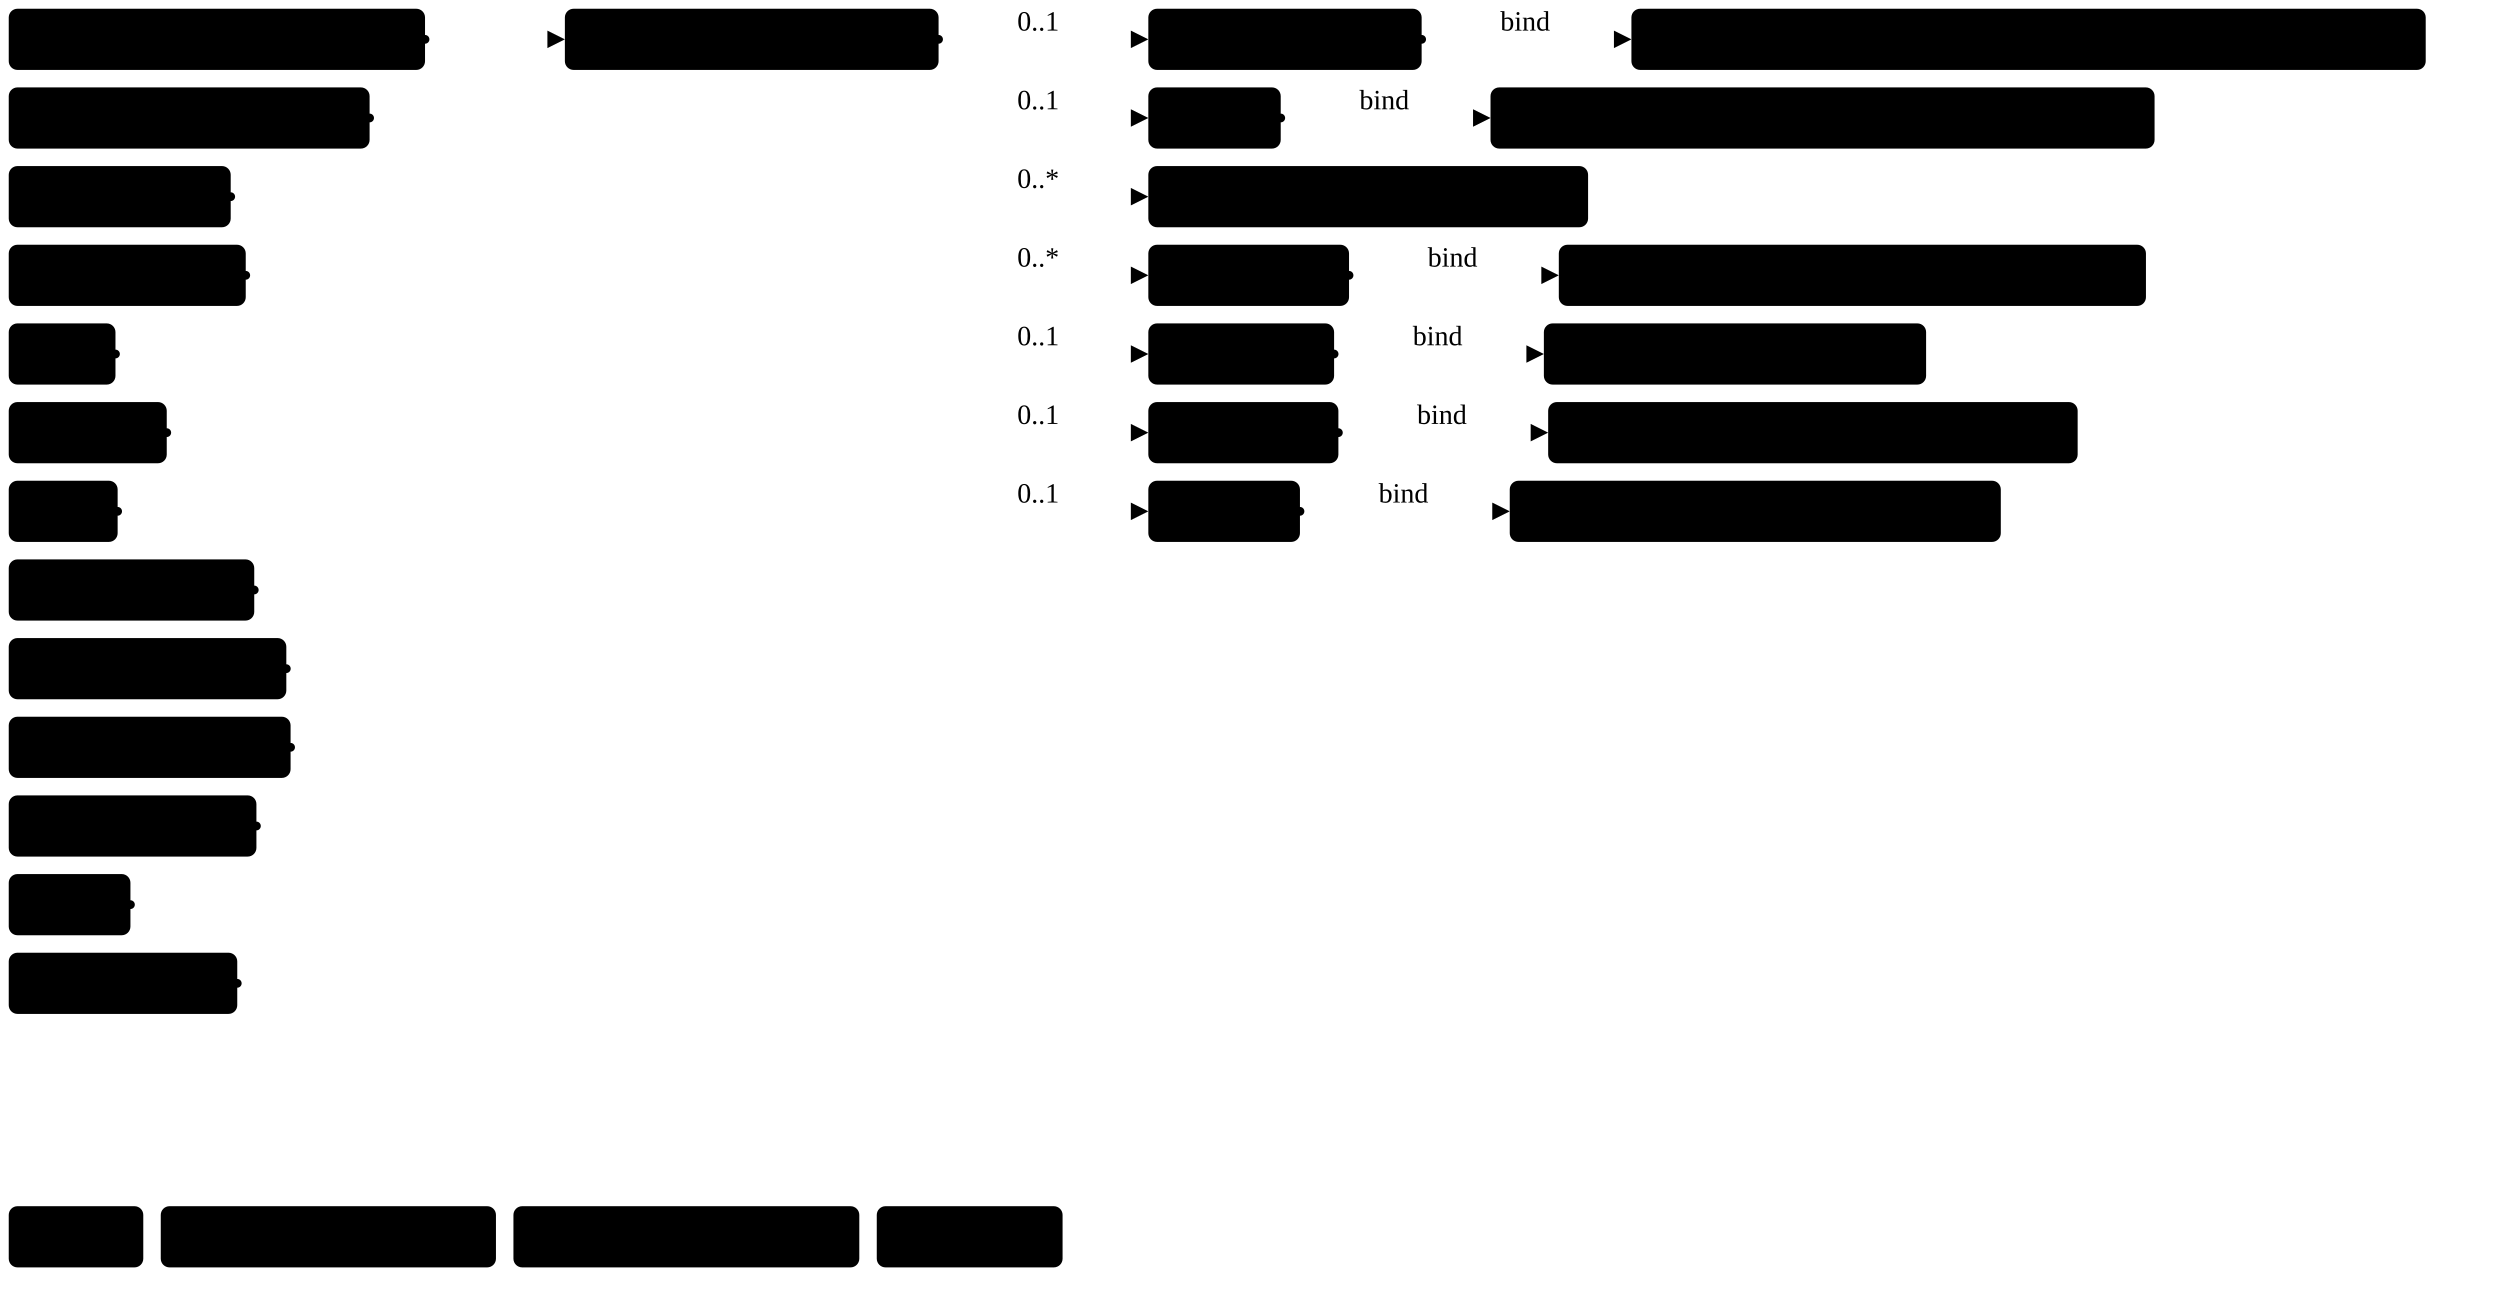
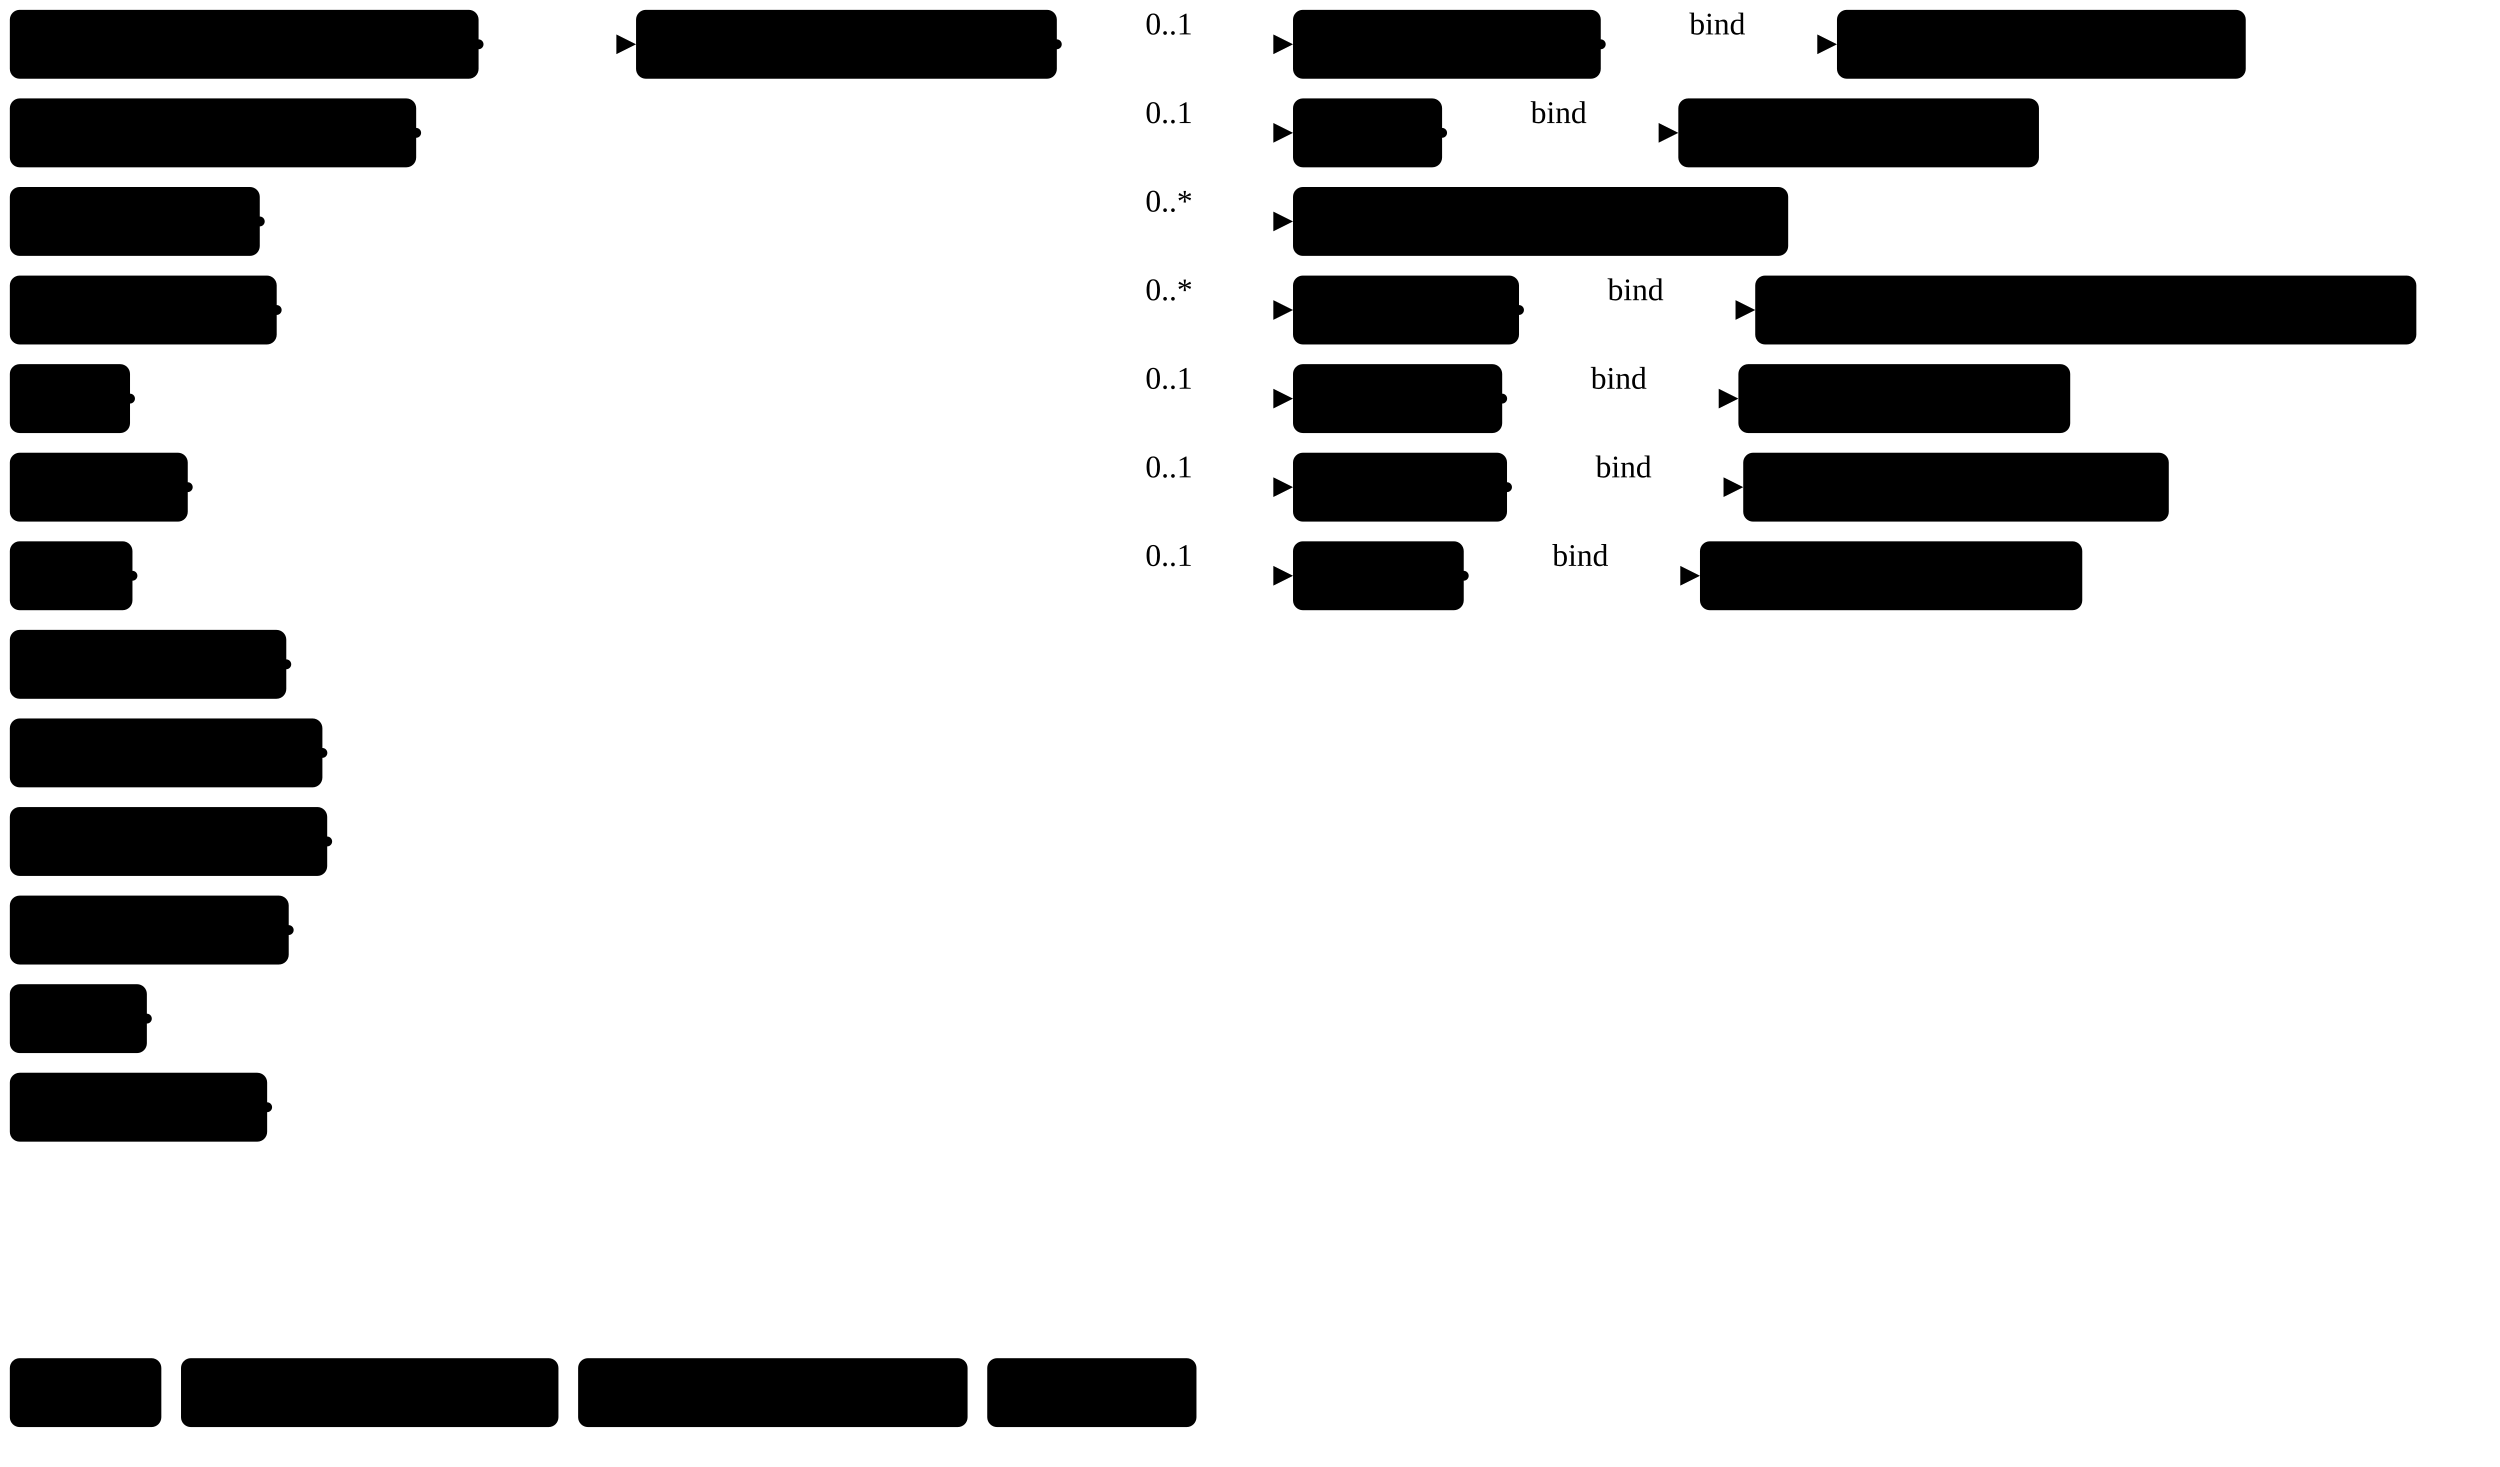
- <svg xmlns="http://www.w3.org/2000/svg" version="1.1" width="1072.58" height="558.75">
+ <svg xmlns="http://www.w3.org/2000/svg" version="1.1" width="952.56" height="558.75">
  <defs>
    <marker id="arrowStart" markerWidth="3.75" markerHeight="3.75" markerUnits="px" refX="1.88" refY="1.88">
      <circle class="connector" cx="1.88" cy="1.88" r="1.88" />
    </marker>
    <marker id="arrowEnd" markerWidth="7.5" markerHeight="7.5" markerUnits="px" refX="7.5" refY="3.75">
      <polygon class="connector" points="0 0 7.5 3.75 0 7.5" />
    </marker>
  </defs>
  <g>
    <g transform="translate(3.75 3.75)">
      <a href="StructureDefinition-ArchitecturalDistortionAbnormality.html" target="_top">
        <rect class="profile" x="0" y="0" width="178.6" height="26.25" rx="3.75" ry="3.75" />
      </a>
      <a href="StructureDefinition-ArchitecturalDistortionAbnormality.html" target="_top">
        <text x="5.62" y="18.75" text-anchor="left" class="profile">Architectural Distortion</text>
      </a>
    </g>
    <g transform="translate(3.75 37.5)">
      <a href="StructureDefinition-AssociatedFeature.html" target="_top">
        <rect class="profile" x="0" y="0" width="154.82" height="26.25" rx="3.75" ry="3.75" />
      </a>
      <a href="StructureDefinition-AssociatedFeature.html" target="_top">
        <text x="5.62" y="18.75" text-anchor="left" class="profile">Associated Feature</text>
      </a>
    </g>
    <g transform="translate(3.75 71.25)">
      <a href="StructureDefinition-AsymmetryAbnormality.html" target="_top">
        <rect class="profile" x="0" y="0" width="95.23" height="26.25" rx="3.75" ry="3.75" />
      </a>
      <a href="StructureDefinition-AsymmetryAbnormality.html" target="_top">
        <text x="5.62" y="18.75" text-anchor="left" class="profile">Asymmetry</text>
      </a>
    </g>
    <g transform="translate(3.75 105)">
      <a href="StructureDefinition-CalcificationAbnormality.html" target="_top">
        <rect class="profile" x="0" y="0" width="101.68" height="26.25" rx="3.75" ry="3.75" />
      </a>
      <a href="StructureDefinition-CalcificationAbnormality.html" target="_top">
        <text x="5.62" y="18.75" text-anchor="left" class="profile">Calcification</text>
      </a>
    </g>
    <g transform="translate(3.75 138.75)">
      <a href="StructureDefinition-CystAbnormality.html" target="_top">
        <rect class="profile" x="0" y="0" width="45.79" height="26.25" rx="3.75" ry="3.75" />
      </a>
      <a href="StructureDefinition-CystAbnormality.html" target="_top">
        <text x="5.62" y="18.75" text-anchor="left" class="profile">Cyst</text>
      </a>
    </g>
    <g transform="translate(3.75 172.5)">
      <a href="StructureDefinition-DensityAbnormality.html" target="_top">
        <rect class="profile" x="0" y="0" width="67.79" height="26.25" rx="3.75" ry="3.75" />
      </a>
      <a href="StructureDefinition-DensityAbnormality.html" target="_top">
        <text x="5.62" y="18.75" text-anchor="left" class="profile">Density</text>
      </a>
    </g>
    <g transform="translate(3.75 206.25)">
      <a href="StructureDefinition-DuctAbnormality.html" target="_top">
        <rect class="profile" x="0" y="0" width="46.72" height="26.25" rx="3.75" ry="3.75" />
      </a>
      <a href="StructureDefinition-DuctAbnormality.html" target="_top">
        <text x="5.62" y="18.75" text-anchor="left" class="profile">Duct</text>
      </a>
    </g>
    <g transform="translate(3.75 240)">
      <a href="StructureDefinition-FatNecrosisAbnormality.html" target="_top">
        <rect class="profile" x="0" y="0" width="105.33" height="26.25" rx="3.75" ry="3.75" />
      </a>
      <a href="StructureDefinition-FatNecrosisAbnormality.html" target="_top">
        <text x="5.62" y="18.75" text-anchor="left" class="profile">Fat Necrosis</text>
      </a>
    </g>
    <g transform="translate(3.75 273.75)">
      <a href="StructureDefinition-FibroadenomaAbnormality.html" target="_top">
        <rect class="profile" x="0" y="0" width="119.09" height="26.25" rx="3.75" ry="3.75" />
      </a>
      <a href="StructureDefinition-FibroadenomaAbnormality.html" target="_top">
        <text x="5.62" y="18.75" text-anchor="left" class="profile">Fibroadenoma</text>
      </a>
    </g>
    <g transform="translate(3.75 307.5)">
      <a href="StructureDefinition-ForeignObjectAbnormality.html" target="_top">
        <rect class="profile" x="0" y="0" width="120.92" height="26.25" rx="3.75" ry="3.75" />
      </a>
      <a href="StructureDefinition-ForeignObjectAbnormality.html" target="_top">
        <text x="5.62" y="18.75" text-anchor="left" class="profile">Foreign Object</text>
      </a>
    </g>
    <g transform="translate(3.75 341.25)">
      <a href="StructureDefinition-LymphNodeAbnormality.html" target="_top">
        <rect class="profile" x="0" y="0" width="106.26" height="26.25" rx="3.75" ry="3.75" />
      </a>
      <a href="StructureDefinition-LymphNodeAbnormality.html" target="_top">
        <text x="5.62" y="18.75" text-anchor="left" class="profile">Lymph Node</text>
      </a>
    </g>
    <g transform="translate(3.75 375)">
      <a href="StructureDefinition-MassAbnormality.html" target="_top">
        <rect class="profile" x="0" y="0" width="52.21" height="26.25" rx="3.75" ry="3.75" />
      </a>
      <a href="StructureDefinition-MassAbnormality.html" target="_top">
        <text x="5.62" y="18.75" text-anchor="left" class="profile">Mass</text>
      </a>
    </g>
    <g transform="translate(3.75 408.75)">
      <a href="StructureDefinition-SkinLesionAbnormality.html" target="_top">
        <rect class="profile" x="0" y="0" width="98.04" height="26.25" rx="3.75" ry="3.75" />
      </a>
      <a href="StructureDefinition-SkinLesionAbnormality.html" target="_top">
        <text x="5.62" y="18.75" text-anchor="left" class="profile">Skin Lesion</text>
      </a>
    </g>
    <line class="connector" marker-end="url(#arrowEnd)" x1="212.35" y1="16.88" x2="242.35" y2="16.88" />
    <line class="connector" marker-start="url(#arrowStart)" x1="182.35" y1="16.88" x2="212.35" y2="16.88" />
    <line class="connector" marker-start="url(#arrowStart)" x1="158.57" y1="50.62" x2="212.35" y2="50.62" />
    <line class="connector" marker-start="url(#arrowStart)" x1="98.98" y1="84.38" x2="212.35" y2="84.38" />
    <line class="connector" marker-start="url(#arrowStart)" x1="105.43" y1="118.12" x2="212.35" y2="118.12" />
    <line class="connector" marker-start="url(#arrowStart)" x1="49.54" y1="151.88" x2="212.35" y2="151.88" />
    <line class="connector" marker-start="url(#arrowStart)" x1="71.54" y1="185.62" x2="212.35" y2="185.62" />
    <line class="connector" marker-start="url(#arrowStart)" x1="50.47" y1="219.38" x2="212.35" y2="219.38" />
    <line class="connector" marker-start="url(#arrowStart)" x1="109.08" y1="253.12" x2="212.35" y2="253.12" />
    <line class="connector" marker-start="url(#arrowStart)" x1="122.84" y1="286.88" x2="212.35" y2="286.88" />
    <line class="connector" marker-start="url(#arrowStart)" x1="124.67" y1="320.62" x2="212.35" y2="320.62" />
    <line class="connector" marker-start="url(#arrowStart)" x1="110.01" y1="354.38" x2="212.35" y2="354.38" />
    <line class="connector" marker-start="url(#arrowStart)" x1="55.96" y1="388.12" x2="212.35" y2="388.12" />
    <line class="connector" marker-start="url(#arrowStart)" x1="101.79" y1="421.88" x2="212.35" y2="421.88" />
    <line class="connector" x1="212.35" y1="16.88" x2="212.35" y2="421.88" />
  </g>
  <g>
    <g transform="translate(242.35 3.75)">
      <a href="StructureDefinition-BreastBodyLocationExtension.html" target="_top">
        <rect class="focus" x="0" y="0" width="160.33" height="26.25" rx="3.75" ry="3.75" />
      </a>
      <a href="StructureDefinition-BreastBodyLocationExtension.html" target="_top">
        <text x="5.62" y="18.75" text-anchor="left" class="focus">BreastBodyLocation</text>
      </a>
    </g>
    <line class="connector" marker-end="url(#arrowEnd)" x1="432.67" y1="16.88" x2="492.67" y2="16.88" />
    <text x="436.42" y="13.12" text-anchor="right" class="lhsText">0..1</text>
    <line class="connector" marker-end="url(#arrowEnd)" x1="432.67" y1="50.62" x2="492.67" y2="50.62" />
    <text x="436.42" y="46.88" text-anchor="right" class="lhsText">0..1</text>
    <line class="connector" marker-end="url(#arrowEnd)" x1="432.67" y1="84.38" x2="492.67" y2="84.38" />
    <text x="436.42" y="80.62" text-anchor="right" class="lhsText">0..*</text>
    <line class="connector" marker-end="url(#arrowEnd)" x1="432.67" y1="118.12" x2="492.67" y2="118.12" />
    <text x="436.42" y="114.38" text-anchor="right" class="lhsText">0..*</text>
    <line class="connector" marker-end="url(#arrowEnd)" x1="432.67" y1="151.88" x2="492.67" y2="151.88" />
    <text x="436.42" y="148.12" text-anchor="right" class="lhsText">0..1</text>
    <line class="connector" marker-end="url(#arrowEnd)" x1="432.67" y1="185.62" x2="492.67" y2="185.62" />
    <text x="436.42" y="181.88" text-anchor="right" class="lhsText">0..1</text>
    <line class="connector" marker-end="url(#arrowEnd)" x1="432.67" y1="219.38" x2="492.67" y2="219.38" />
    <text x="436.42" y="215.62" text-anchor="right" class="lhsText">0..1</text>
    <line class="connector" marker-start="url(#arrowStart)" x1="402.67" y1="16.88" x2="432.67" y2="16.88" />
    <line class="connector" x1="432.67" y1="16.88" x2="432.67" y2="219.38" />
  </g>
  <g>
    <g transform="translate(492.67 3.75)">
      <a href="StructureDefinition-BreastBodyLocationExtension-definitions.html#Extension.extension:clockDirection" target="_top">
        <rect class="element" x="0" y="0" width="117.26" height="26.25" rx="3.75" ry="3.75" />
      </a>
      <a href="StructureDefinition-BreastBodyLocationExtension-definitions.html#Extension.extension:clockDirection" target="_top">
        <text x="5.62" y="18.75" text-anchor="left" class="element">Clock Position</text>
      </a>
    </g>
    <line class="connector" marker-end="url(#arrowEnd)" x1="639.93" y1="16.88" x2="699.93" y2="16.88" />
    <text x="643.68" y="13.12" text-anchor="right" class="lhsText">bind</text>
    <line class="connector" marker-start="url(#arrowStart)" x1="609.93" y1="16.88" x2="639.93" y2="16.88" />
    <line class="connector" x1="639.93" y1="16.88" x2="639.93" y2="16.88" />
  </g>
  <g>
    <g transform="translate(699.93 3.75)">
-       <a href="ValueSet-rde1558-breast-body-location-clock-position.html" target="_top">
-         <rect class="valueSet" x="0" y="0" width="340.78" height="26.25" rx="3.75" ry="3.75" />
-       </a>
-       <a href="ValueSet-rde1558-breast-body-location-clock-position.html" target="_top">
-         <text x="5.62" y="18.75" text-anchor="left" class="valueSet">RDE1558_BreastBodyLocationClockPosition</text>
+       <a href="ValueSet-rde1558-location.html" target="_top">
+         <rect class="valueSet" x="0" y="0" width="155.75" height="26.25" rx="3.75" ry="3.75" />
+       </a>
+       <a href="ValueSet-rde1558-location.html" target="_top">
+         <text x="5.62" y="18.75" text-anchor="left" class="valueSet">RDE1558_Location</text>
      </a>
    </g>
  </g>
  <g>
    <g transform="translate(492.67 37.5)">
      <a href="StructureDefinition-BreastBodyLocationExtension-definitions.html#Extension.extension:depth" target="_top">
        <rect class="element" x="0" y="0" width="56.8" height="26.25" rx="3.75" ry="3.75" />
      </a>
      <a href="StructureDefinition-BreastBodyLocationExtension-definitions.html#Extension.extension:depth" target="_top">
        <text x="5.62" y="18.75" text-anchor="left" class="element">Depth</text>
      </a>
    </g>
    <line class="connector" marker-end="url(#arrowEnd)" x1="579.48" y1="50.62" x2="639.48" y2="50.62" />
    <text x="583.23" y="46.88" text-anchor="right" class="lhsText">bind</text>
    <line class="connector" marker-start="url(#arrowStart)" x1="549.48" y1="50.62" x2="579.48" y2="50.62" />
    <line class="connector" x1="579.48" y1="50.62" x2="579.48" y2="50.62" />
  </g>
  <g>
    <g transform="translate(639.48 37.5)">
-       <a href="ValueSet-rde1559-breast-body-location-depth.html" target="_top">
-         <rect class="valueSet" x="0" y="0" width="284.9" height="26.25" rx="3.75" ry="3.75" />
-       </a>
-       <a href="ValueSet-rde1559-breast-body-location-depth.html" target="_top">
-         <text x="5.62" y="18.75" text-anchor="left" class="valueSet">RDE1559_BreastBodyLocationDepth</text>
+       <a href="ValueSet-rde1559-depth.html" target="_top">
+         <rect class="valueSet" x="0" y="0" width="137.41" height="26.25" rx="3.75" ry="3.75" />
+       </a>
+       <a href="ValueSet-rde1559-depth.html" target="_top">
+         <text x="5.62" y="18.75" text-anchor="left" class="valueSet">RDE1559_Depth</text>
      </a>
    </g>
  </g>
  <g>
    <g transform="translate(492.67 71.25)">
      <a href="StructureDefinition-BreastBodyLocationExtension-definitions.html#Extension.extension:distanceFromLandmark" target="_top">
        <rect class="element" x="0" y="0" width="188.67" height="26.25" rx="3.75" ry="3.75" />
      </a>
      <a href="StructureDefinition-BreastBodyLocationExtension-definitions.html#Extension.extension:distanceFromLandmark" target="_top">
        <text x="5.62" y="18.75" text-anchor="left" class="element">DistanceFromLandmark</text>
      </a>
    </g>
  </g>
  <g>
    <g transform="translate(492.67 105)">
      <a href="StructureDefinition-BreastBodyLocationExtension-definitions.html#Extension.extension:landmark" target="_top">
        <rect class="element" x="0" y="0" width="86.11" height="26.25" rx="3.75" ry="3.75" />
      </a>
      <a href="StructureDefinition-BreastBodyLocationExtension-definitions.html#Extension.extension:landmark" target="_top">
        <text x="5.62" y="18.75" text-anchor="left" class="element">Landmark</text>
      </a>
    </g>
    <line class="connector" marker-end="url(#arrowEnd)" x1="608.78" y1="118.12" x2="668.78" y2="118.12" />
    <text x="612.53" y="114.38" text-anchor="right" class="lhsText">bind</text>
    <line class="connector" marker-start="url(#arrowStart)" x1="578.78" y1="118.12" x2="608.78" y2="118.12" />
    <line class="connector" x1="608.78" y1="118.12" x2="608.78" y2="118.12" />
  </g>
  <g>
    <g transform="translate(668.78 105)">
      <a href="ValueSet-rde1560-breast-body-landmark.html" target="_top">
        <rect class="valueSet" x="0" y="0" width="251.9" height="26.25" rx="3.75" ry="3.75" />
      </a>
      <a href="ValueSet-rde1560-breast-body-landmark.html" target="_top">
        <text x="5.62" y="18.75" text-anchor="left" class="valueSet">RDE1560_BreastBodyLandmark</text>
      </a>
    </g>
  </g>
  <g>
    <g transform="translate(492.67 138.75)">
      <a href="StructureDefinition-BreastBodyLocationExtension-definitions.html#Extension.extension:laterality" target="_top">
        <rect class="element" x="0" y="0" width="79.7" height="26.25" rx="3.75" ry="3.75" />
      </a>
      <a href="StructureDefinition-BreastBodyLocationExtension-definitions.html#Extension.extension:laterality" target="_top">
        <text x="5.62" y="18.75" text-anchor="left" class="element">Laterality</text>
      </a>
    </g>
    <line class="connector" marker-end="url(#arrowEnd)" x1="602.37" y1="151.88" x2="662.37" y2="151.88" />
    <text x="606.12" y="148.12" text-anchor="right" class="lhsText">bind</text>
    <line class="connector" marker-start="url(#arrowStart)" x1="572.37" y1="151.88" x2="602.37" y2="151.88" />
    <line class="connector" x1="602.37" y1="151.88" x2="602.37" y2="151.88" />
  </g>
  <g>
    <g transform="translate(662.37 138.75)">
-       <a href="ValueSet-rde1557-body-side.html" target="_top">
-         <rect class="valueSet" x="0" y="0" width="163.99" height="26.25" rx="3.75" ry="3.75" />
-       </a>
-       <a href="ValueSet-rde1557-body-side.html" target="_top">
-         <text x="5.62" y="18.75" text-anchor="left" class="valueSet">RDE1557_BodySide</text>
+       <a href="ValueSet-rde1557-side.html" target="_top">
+         <rect class="valueSet" x="0" y="0" width="126.43" height="26.25" rx="3.75" ry="3.75" />
+       </a>
+       <a href="ValueSet-rde1557-side.html" target="_top">
+         <text x="5.62" y="18.75" text-anchor="left" class="valueSet">RDE1557_Side</text>
      </a>
    </g>
  </g>
  <g>
    <g transform="translate(492.67 172.5)">
      <a href="StructureDefinition-BreastBodyLocationExtension-definitions.html#Extension.extension:quadrant" target="_top">
        <rect class="element" x="0" y="0" width="81.54" height="26.25" rx="3.75" ry="3.75" />
      </a>
      <a href="StructureDefinition-BreastBodyLocationExtension-definitions.html#Extension.extension:quadrant" target="_top">
        <text x="5.62" y="18.75" text-anchor="left" class="element">Quadrant</text>
      </a>
    </g>
    <line class="connector" marker-end="url(#arrowEnd)" x1="604.21" y1="185.62" x2="664.21" y2="185.62" />
    <text x="607.96" y="181.88" text-anchor="right" class="lhsText">bind</text>
    <line class="connector" marker-start="url(#arrowStart)" x1="574.21" y1="185.62" x2="604.21" y2="185.62" />
    <line class="connector" x1="604.21" y1="185.62" x2="604.21" y2="185.62" />
  </g>
  <g>
    <g transform="translate(664.21 172.5)">
-       <a href="ValueSet-rde1563-quadrant-of-breast.html" target="_top">
-         <rect class="valueSet" x="0" y="0" width="227.17" height="26.25" rx="3.75" ry="3.75" />
-       </a>
-       <a href="ValueSet-rde1563-quadrant-of-breast.html" target="_top">
-         <text x="5.62" y="18.75" text-anchor="left" class="valueSet">RDE1563_QuadrantOfBreast</text>
+       <a href="ValueSet-rde1563-quadrant.html" target="_top">
+         <rect class="valueSet" x="0" y="0" width="162.15" height="26.25" rx="3.75" ry="3.75" />
+       </a>
+       <a href="ValueSet-rde1563-quadrant.html" target="_top">
+         <text x="5.62" y="18.75" text-anchor="left" class="valueSet">RDE1563_Quadrant</text>
      </a>
    </g>
  </g>
  <g>
    <g transform="translate(492.67 206.25)">
      <a href="StructureDefinition-BreastBodyLocationExtension-definitions.html#Extension.extension:region" target="_top">
        <rect class="element" x="0" y="0" width="65.05" height="26.25" rx="3.75" ry="3.75" />
      </a>
      <a href="StructureDefinition-BreastBodyLocationExtension-definitions.html#Extension.extension:region" target="_top">
        <text x="5.62" y="18.75" text-anchor="left" class="element">Region</text>
      </a>
    </g>
    <line class="connector" marker-end="url(#arrowEnd)" x1="587.73" y1="219.38" x2="647.73" y2="219.38" />
    <text x="591.48" y="215.62" text-anchor="right" class="lhsText">bind</text>
    <line class="connector" marker-start="url(#arrowStart)" x1="557.73" y1="219.38" x2="587.73" y2="219.38" />
    <line class="connector" x1="587.73" y1="219.38" x2="587.73" y2="219.38" />
  </g>
  <g>
    <g transform="translate(647.73 206.25)">
-       <a href="ValueSet-rde1564-region-of-breast.html" target="_top">
-         <rect class="valueSet" x="0" y="0" width="210.68" height="26.25" rx="3.75" ry="3.75" />
-       </a>
-       <a href="ValueSet-rde1564-region-of-breast.html" target="_top">
-         <text x="5.62" y="18.75" text-anchor="left" class="valueSet">RDE1564_RegionOfBreast</text>
+       <a href="ValueSet-rde1564-region.html" target="_top">
+         <rect class="valueSet" x="0" y="0" width="145.66" height="26.25" rx="3.75" ry="3.75" />
+       </a>
+       <a href="ValueSet-rde1564-region.html" target="_top">
+         <text x="5.62" y="18.75" text-anchor="left" class="valueSet">RDE1564_Region</text>
      </a>
    </g>
  </g>
  <g>
    <g transform="translate(3.75 517.5)">
      <a target="_top">
        <rect class="focus" x="0" y="0" width="57.72" height="26.25" rx="3.75" ry="3.75" />
      </a>
      <a target="_top">
        <text x="5.62" y="18.75" text-anchor="left" class="focus">Focus</text>
      </a>
    </g>
    <g transform="translate(68.97 517.5)">
      <a target="_top">
        <rect class="profile" x="0" y="0" width="143.81" height="26.25" rx="3.75" ry="3.75" />
      </a>
      <a target="_top">
        <text x="5.62" y="18.75" text-anchor="left" class="profile">Profiled Resource</text>
      </a>
    </g>
    <g transform="translate(220.28 517.5)">
      <a target="_top">
        <rect class="element" x="0" y="0" width="148.39" height="26.25" rx="3.75" ry="3.75" />
      </a>
      <a target="_top">
        <text x="5.62" y="18.75" text-anchor="left" class="element">Resource Element</text>
      </a>
    </g>
    <g transform="translate(376.16 517.5)">
      <a target="_top">
        <rect class="valueSet" x="0" y="0" width="79.72" height="26.25" rx="3.75" ry="3.75" />
      </a>
      <a target="_top">
        <text x="5.62" y="18.75" text-anchor="left" class="valueSet">ValueSet</text>
      </a>
    </g>
  </g>
</svg>
